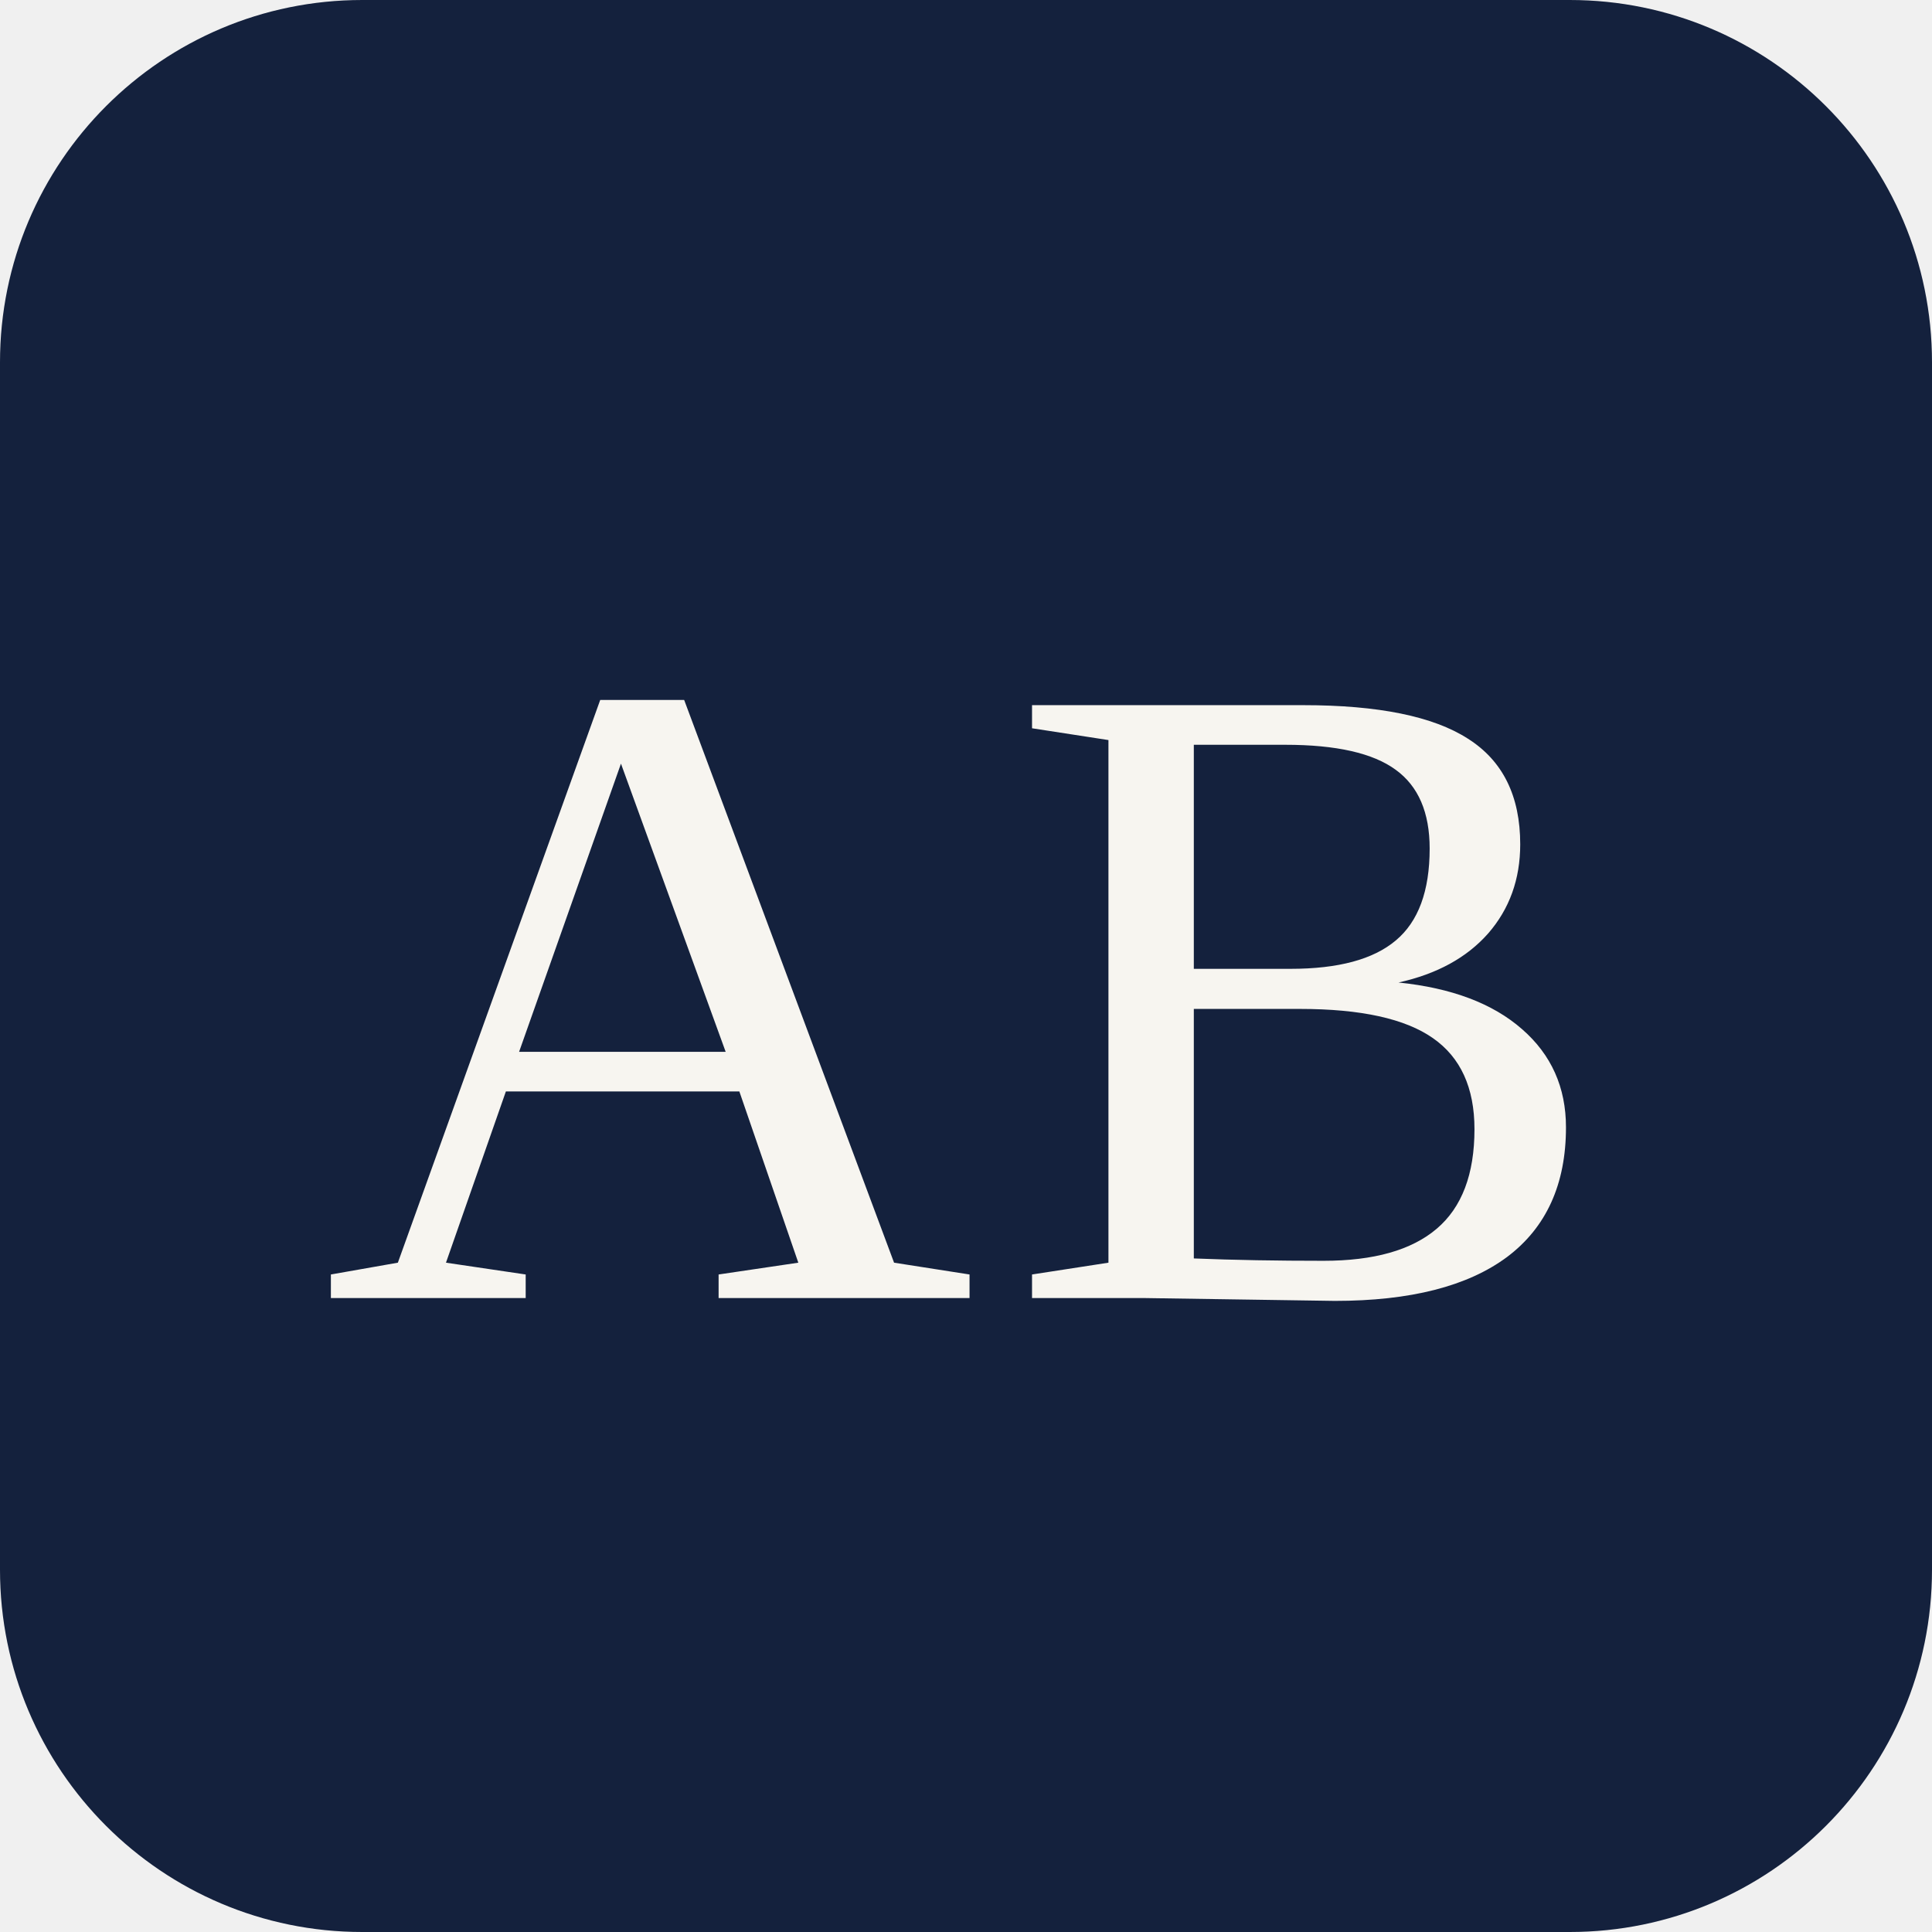
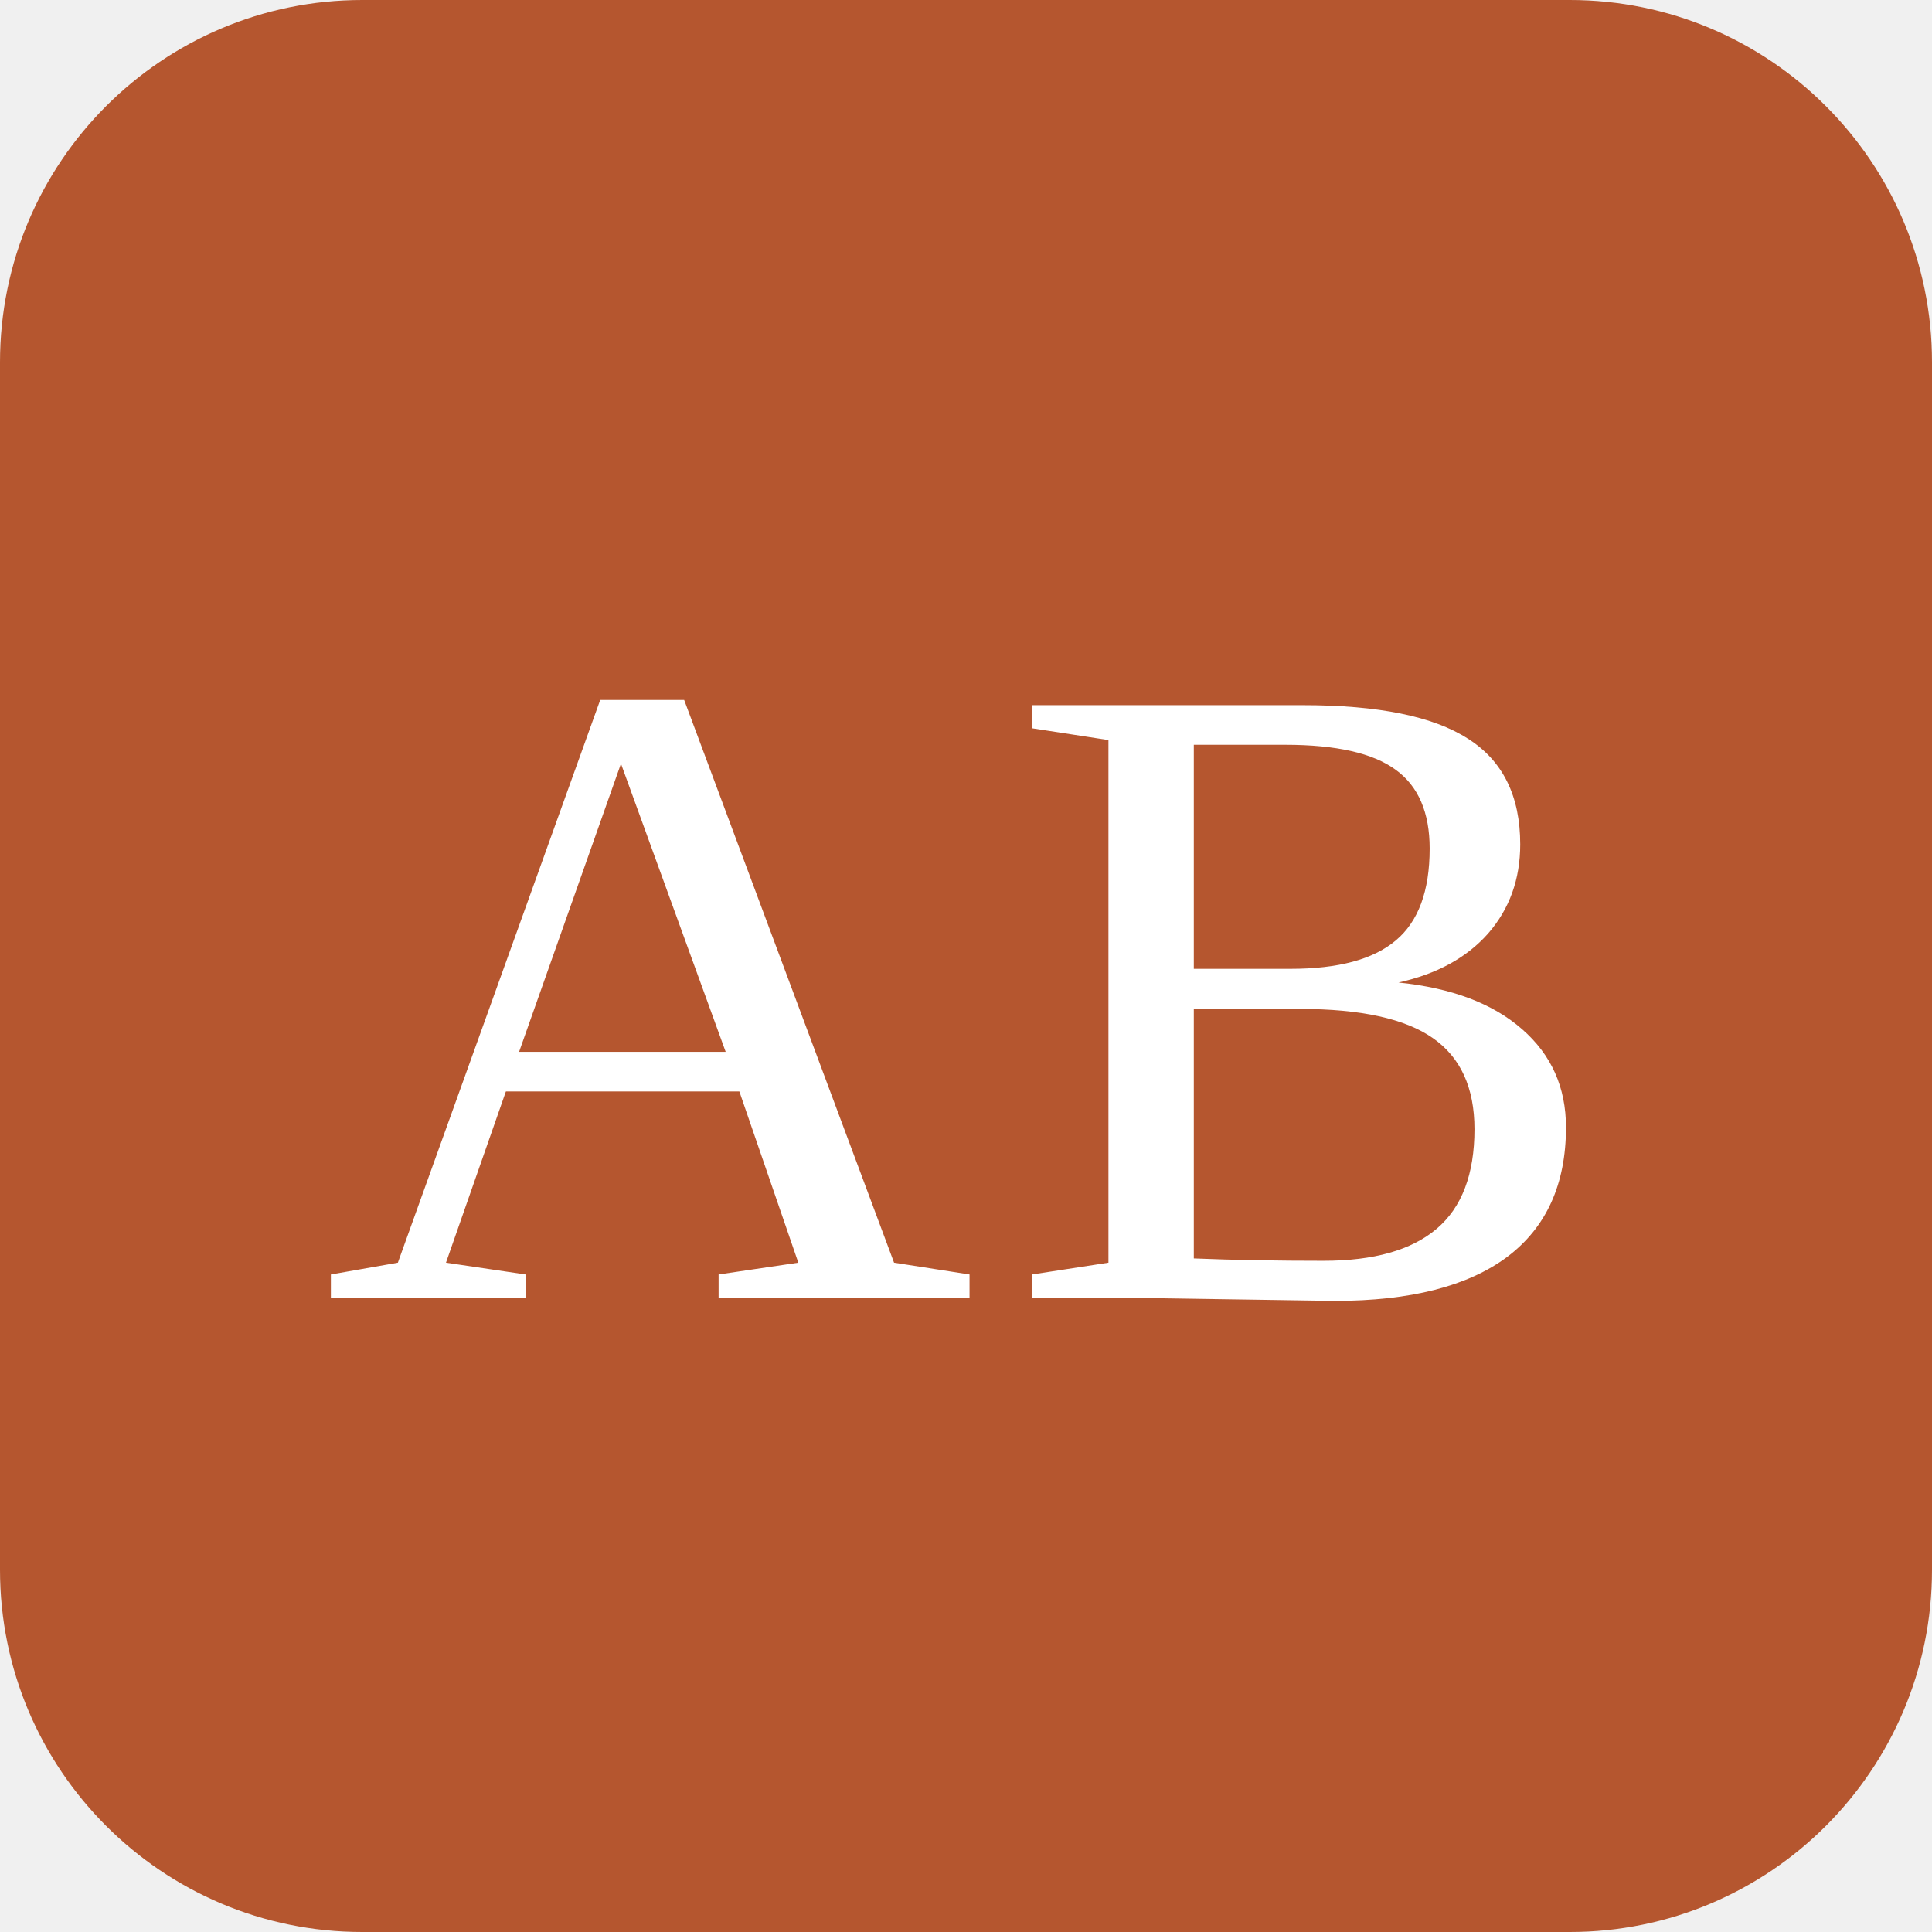
<svg xmlns="http://www.w3.org/2000/svg" viewBox="0 0 64 64">
-   <rect width="64" height="64" rx="12" fill="#14213D" />
-   <text x="32" y="43" text-anchor="middle" font-family="Playfair Display, Georgia, 'Times New Roman', serif" font-size="30" letter-spacing="1" fill="#F7F5F0">AB</text>
+   <rect width="64" height="64" rx="12" fill="#B5562F" />
+   <text x="32" y="43" text-anchor="middle" font-family="Playfair Display, Georgia, 'Times New Roman', serif" font-size="30" letter-spacing="1" fill="#FFFFFF">AB</text>
</svg>
